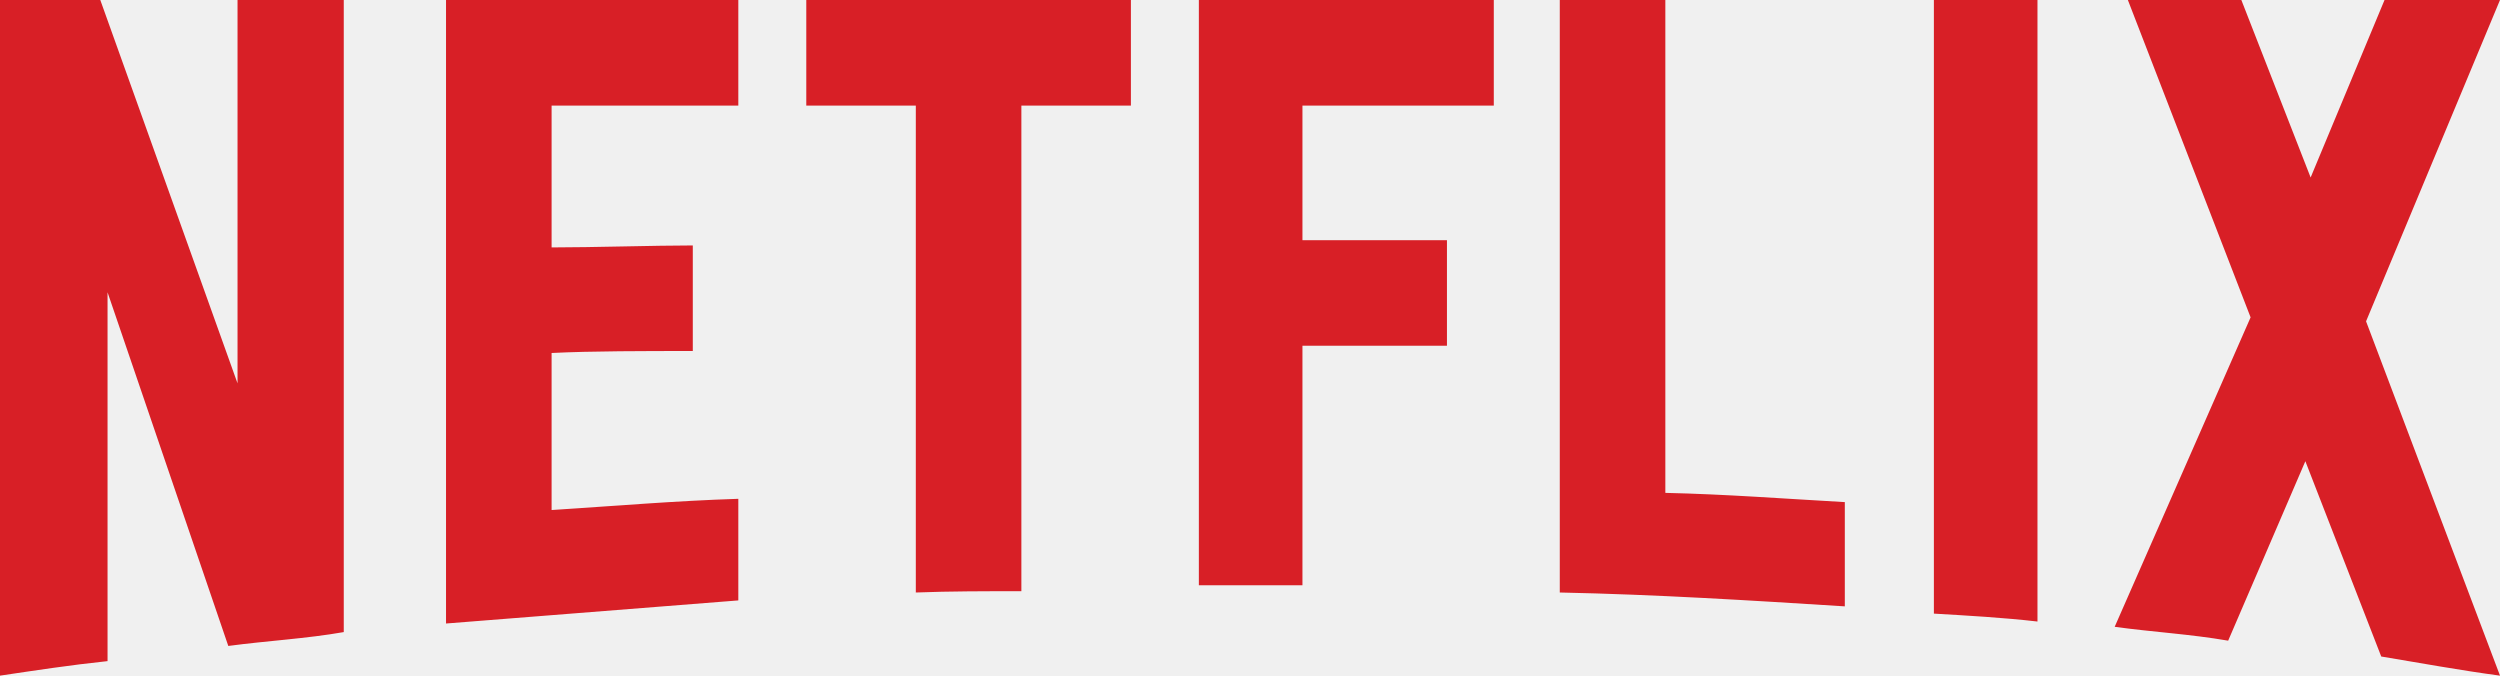
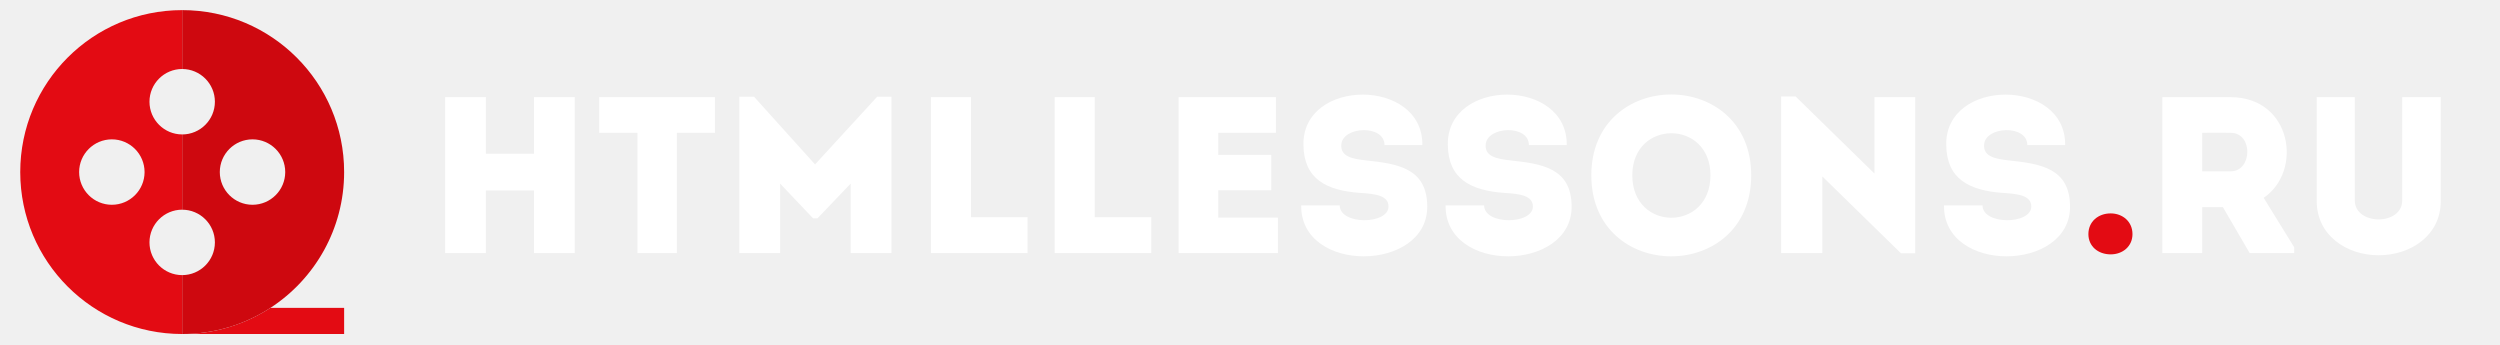
- <svg xmlns="http://www.w3.org/2000/svg" width="1024" height="276.742" viewBox="0 0 1024 276.742">
-   <path d="M140.803 258.904c-15.404 2.705-31.079 3.516-47.294 5.676l-49.458-144.856v151.073c-15.404 1.621-29.457 3.783-44.051 5.945v-276.742h41.08l56.212 157.021v-157.021h43.511v258.904zm85.131-157.558c16.757 0 42.431-.811 57.835-.811v43.24c-19.189 0-41.619 0-57.835.811v64.322c25.405-1.621 50.809-3.785 76.482-4.596v41.617l-119.724 9.461v-255.39h119.724v43.241h-76.482v58.105zm237.284-58.104h-44.862v198.908c-14.594 0-29.188 0-43.239.539v-199.447h-44.862v-43.242h132.965l-.002 43.242zm70.266 55.132h59.187v43.24h-59.187v98.104h-42.433v-239.718h120.808v43.241h-78.375v55.133zm148.641 103.507c24.594.539 49.456 2.434 73.51 3.783v42.701c-38.646-2.434-77.293-4.863-116.75-5.676v-242.689h43.24v201.881zm109.994 49.457c13.783.812 28.377 1.623 42.43 3.242v-254.58h-42.43v251.338zm231.881-251.338l-54.863 131.615 54.863 145.127c-16.217-2.162-32.432-5.135-48.648-7.838l-31.078-79.994-31.617 73.51c-15.678-2.705-30.812-3.516-46.484-5.678l55.672-126.75-50.269-129.992h46.482l28.377 72.699 30.27-72.699h47.295z" fill="#d81f26" />
+ <svg xmlns="http://www.w3.org/2000/svg" width="247" height="34" fill="none">
+   <path d="M18 33h16v-2.586h-7.277A15.924 15.924 0 0 1 18 33ZM18 27.182a3.236 3.236 0 0 1-3.232-3.232A3.236 3.236 0 0 1 18 20.716v-7.434a3.236 3.236 0 0 1-3.232-3.232A3.236 3.236 0 0 1 18 6.817V1C9.163 1 2 8.163 2 17s7.163 16 16 16v-5.818Zm-6.95-6.95A3.236 3.236 0 0 1 7.818 17a3.236 3.236 0 0 1 3.232-3.232A3.236 3.236 0 0 1 14.284 17a3.236 3.236 0 0 1-3.232 3.232Z" fill="#E30B13" />
+   <path d="M34 17c0-8.837-7.163-16-16-16v5.818a3.236 3.236 0 0 1 3.232 3.232A3.236 3.236 0 0 1 18 13.284v7.434a3.236 3.236 0 0 1 3.232 3.233A3.236 3.236 0 0 1 18 27.181V33c3.218 0 6.214-.95 8.723-2.586C31.103 27.56 34 22.618 34 17Zm-9.05-3.232A3.236 3.236 0 0 1 28.181 17a3.236 3.236 0 0 1-3.232 3.232A3.236 3.236 0 0 1 21.716 17a3.236 3.236 0 0 1 3.233-3.232Z" fill="#CE080F" />
+   <path d="M56.784 9.6h-4.026v5.588h-4.752V9.6H43.98V25h4.026v-6.182h4.752V25h4.026V9.6Zm6.198 3.52V25h3.894V13.12h3.762V9.6h-11.44v3.52h3.784Zm17.545 3.124L74.5 9.556h-1.452V25h4.026v-6.864l3.256 3.432h.44l3.278-3.432V25h4.026V9.556h-1.408l-6.138 6.688ZM95.935 9.6h-3.96V25h9.548v-3.542h-5.588V9.6Zm12.225 0h-3.96V25h9.548v-3.542h-5.588V9.6Zm17.9 0h-9.614V25h9.812v-3.498h-5.896v-2.706h5.236v-3.498h-5.236V13.12h5.698V9.6Zm6.306 10.692h-3.806c-.088 6.776 12.452 6.6 12.452.132 0-3.85-2.992-4.246-6.05-4.576-1.386-.154-2.53-.396-2.442-1.562.132-1.826 4.268-2.002 4.268.044h3.74c.088-6.644-11.88-6.644-11.748 0 .044 3.344 2.244 4.488 5.588 4.73 1.54.088 2.816.264 2.816 1.342 0 1.804-4.818 1.848-4.818-.11Zm14.265 0h-3.806c-.088 6.776 12.452 6.6 12.452.132 0-3.85-2.992-4.246-6.05-4.576-1.386-.154-2.53-.396-2.442-1.562.132-1.826 4.268-2.002 4.268.044h3.74c.088-6.644-11.88-6.644-11.748 0 .044 3.344 2.244 4.488 5.588 4.73 1.54.088 2.816.264 2.816 1.342 0 1.804-4.818 1.848-4.818-.11Zm26.388-2.97c0-10.648-15.796-10.648-15.796 0 0 10.67 15.796 10.67 15.796 0Zm-11.748 0c0-5.544 7.722-5.544 7.722 0 0 5.588-7.722 5.588-7.722 0Zm26.544 7.7h1.408V9.6h-4.026v7.546l-7.788-7.612h-1.43V25h4.07v-7.568l7.766 7.59Zm8.059-4.73h-3.806c-.088 6.776 12.452 6.6 12.452.132 0-3.85-2.992-4.246-6.05-4.576-1.386-.154-2.53-.396-2.442-1.562.132-1.826 4.268-2.002 4.268.044h3.74c.087-6.644-11.88-6.644-11.748 0 .044 3.344 2.244 4.488 5.588 4.73 1.54.088 2.816.264 2.816 1.342 0 1.804-4.818 1.848-4.818-.11Zm27.777-.748c3.894-2.64 2.794-9.922-3.256-9.944h-6.754V25h3.938v-4.532h2.046l2.64 4.532h4.4v-.572l-3.014-4.884Zm-3.256-2.618h-2.816V13.12c.924 0 1.892-.022 2.816 0 2.244.022 2.134 3.806 0 3.806Zm14.613 4.752c-1.144 0-2.354-.616-2.354-1.87V9.6h-3.762v10.274c0 3.388 2.97 5.346 6.116 5.346 3.168 0 6.138-1.958 6.138-5.346V9.6h-3.806v10.208c0 1.254-1.188 1.87-2.332 1.87Z" fill="#fff" />
+   <path d="M208.533 25.132c1.188 0 2.156-.792 2.156-2.002 0-1.232-.968-2.046-2.156-2.046-1.232 0-2.2.814-2.2 2.046 0 1.21.968 2.002 2.2 2.002Z" fill="#E30B13" />
</svg>
